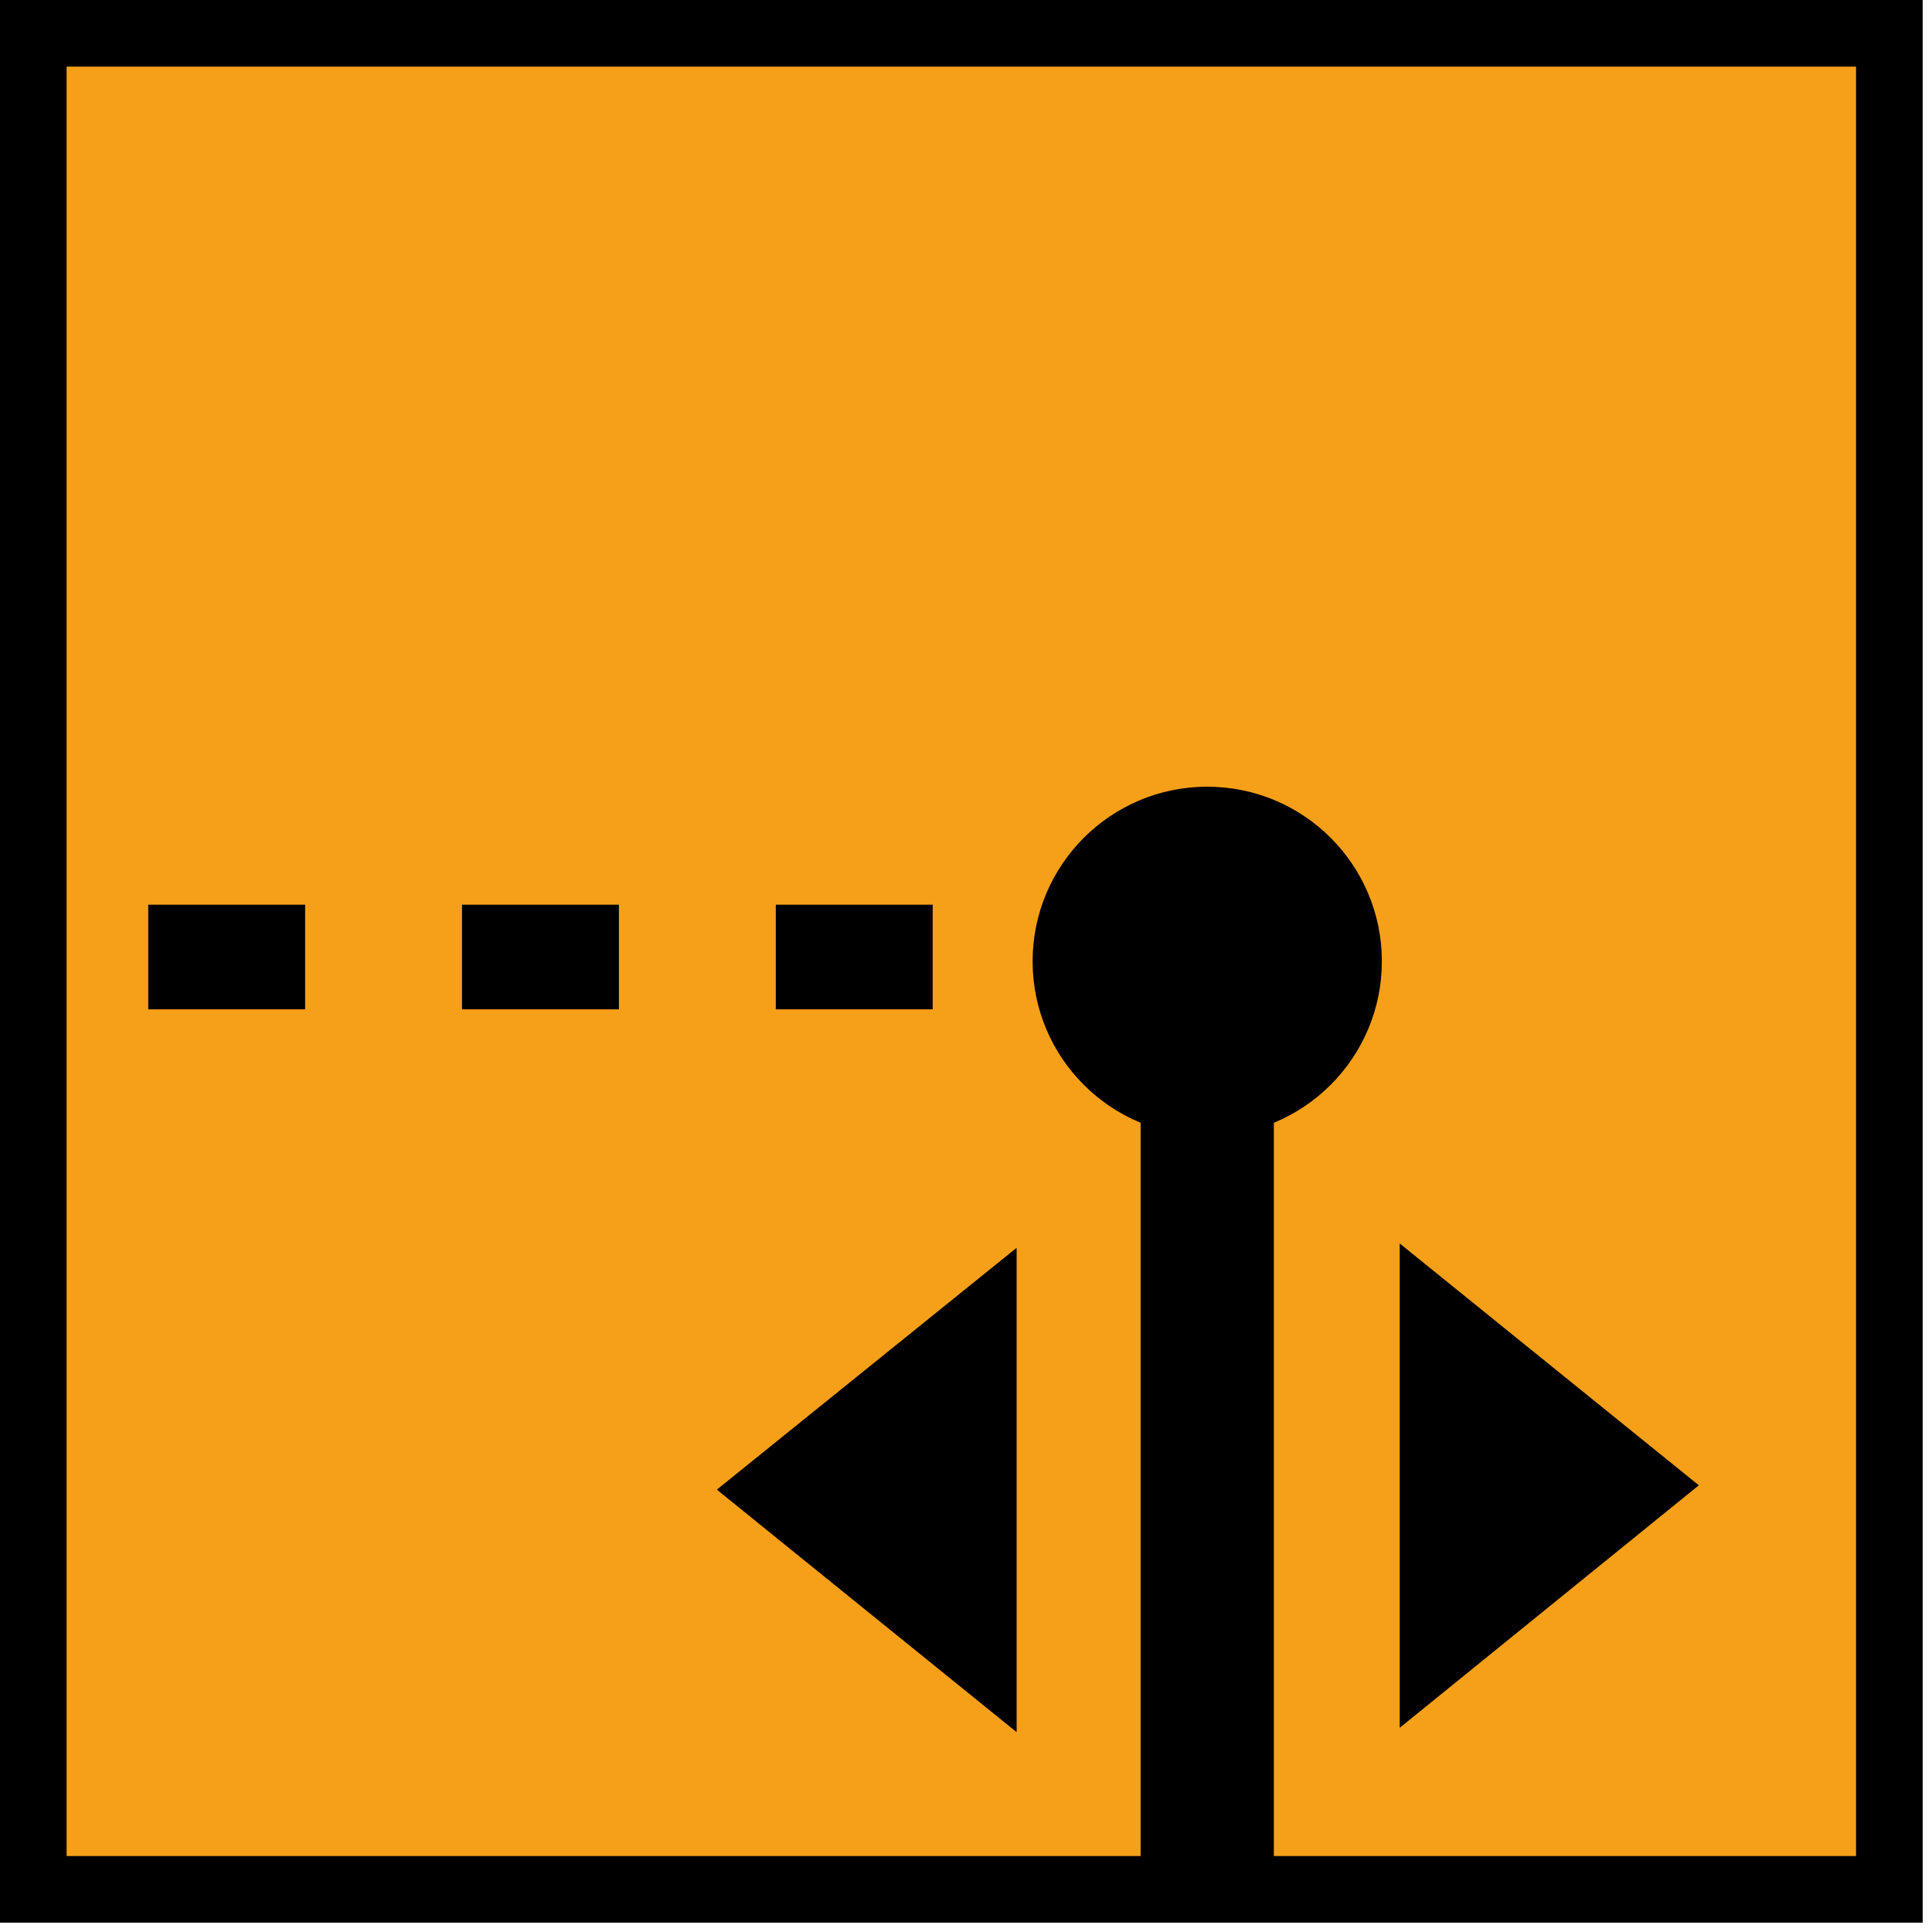
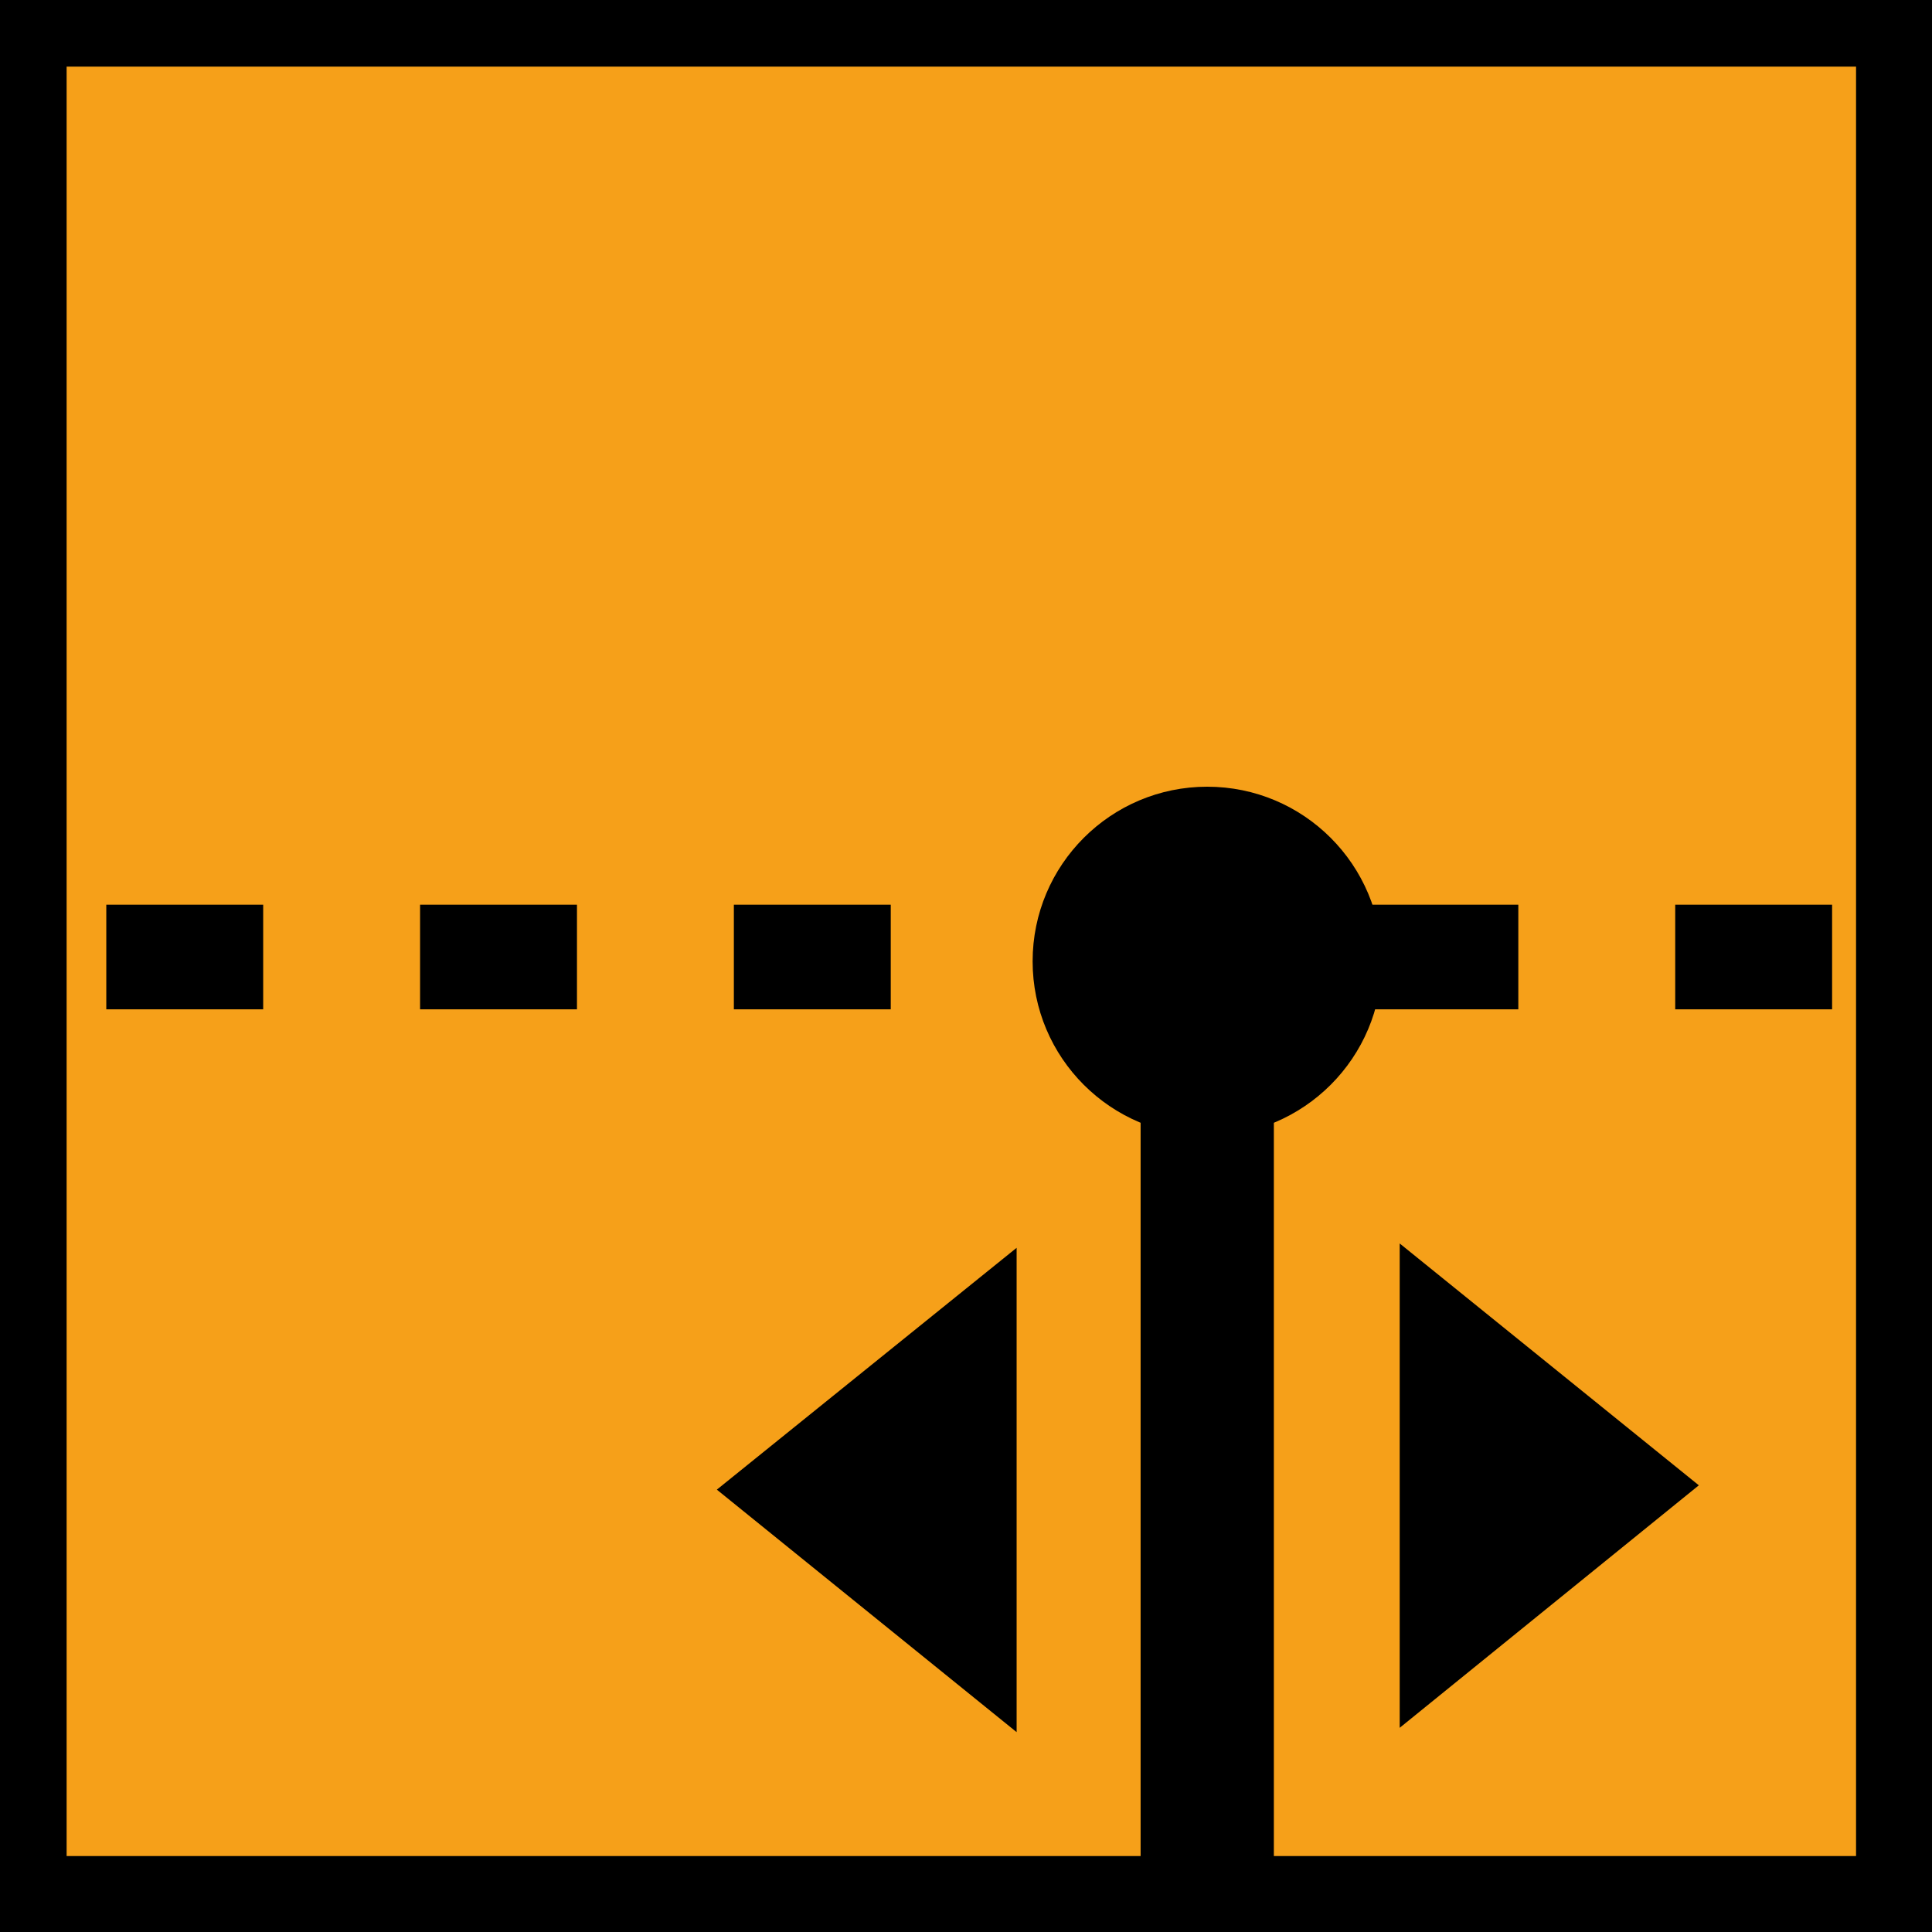
<svg xmlns="http://www.w3.org/2000/svg" width="100%" height="100%" viewBox="0 0 29 29" version="1.1" xml:space="preserve" style="fill-rule:evenodd;clip-rule:evenodd;stroke-linejoin:round;stroke-miterlimit:1.5;">
  <rect x="0.5" y="0.5" width="27.86" height="27.86" style="fill:rgb(246,160,25);" />
-   <path d="M28.86,28.86L0,28.86L0,0L28.86,0L28.86,28.86ZM1,27.86L27.86,27.86L27.86,1L1,1L1,27.86Z" style="fill-rule:nonzero;" />
+   <path d="M29,29L0,29L0,0L29,0L29,29ZM1,27.86L27.86,27.86L27.86,1L1,1L1,27.86Z" style="fill-rule:nonzero;" />
+   <g transform="matrix(1.5,0,0,1,-1.25,0)">
+     <path d="M19.167,14.365L1.167,14.365" style="fill:none;stroke:black;stroke-width:1.57px;stroke-dasharray:1.57,1.57;" />
+   </g>
  <g transform="matrix(1,0,0,1,5.74,7.65)">
    <path d="M9.52,18.35L5.02,14.71L9.52,11.08L9.52,18.35Z" style="fill-rule:nonzero;" />
-   </g>
-   <g transform="matrix(1.5,0,0,1,-0.25,0)">
-     <path d="M9.5,14.365L0.5,14.365" style="fill:none;stroke:black;stroke-width:1.57px;stroke-dasharray:1.57,1.57;" />
-   </g>
-   <g transform="matrix(0.867154,0,0,1e-20,3.78611,14.365)">
-     <path d="M28.5,14.365L26.5,14.365L18.121,14.5" style="fill:none;stroke:black;stroke-width:3.26px;stroke-dasharray:3.26,3.26;" />
  </g>
  <g transform="matrix(1,0,0,1,1.49,7.585)">
    <path d="M19.52,11.08L24.01,14.71L19.52,18.35L19.52,11.08Z" style="fill-rule:nonzero;" />
  </g>
  <g transform="matrix(1,0,0,1,4,0.308777)">
    <circle cx="14.121" cy="14.121" r="2.621" />
  </g>
  <path d="M18.121,14.43L18.121,28.254" style="fill:none;stroke:black;stroke-width:2px;" />
</svg>
